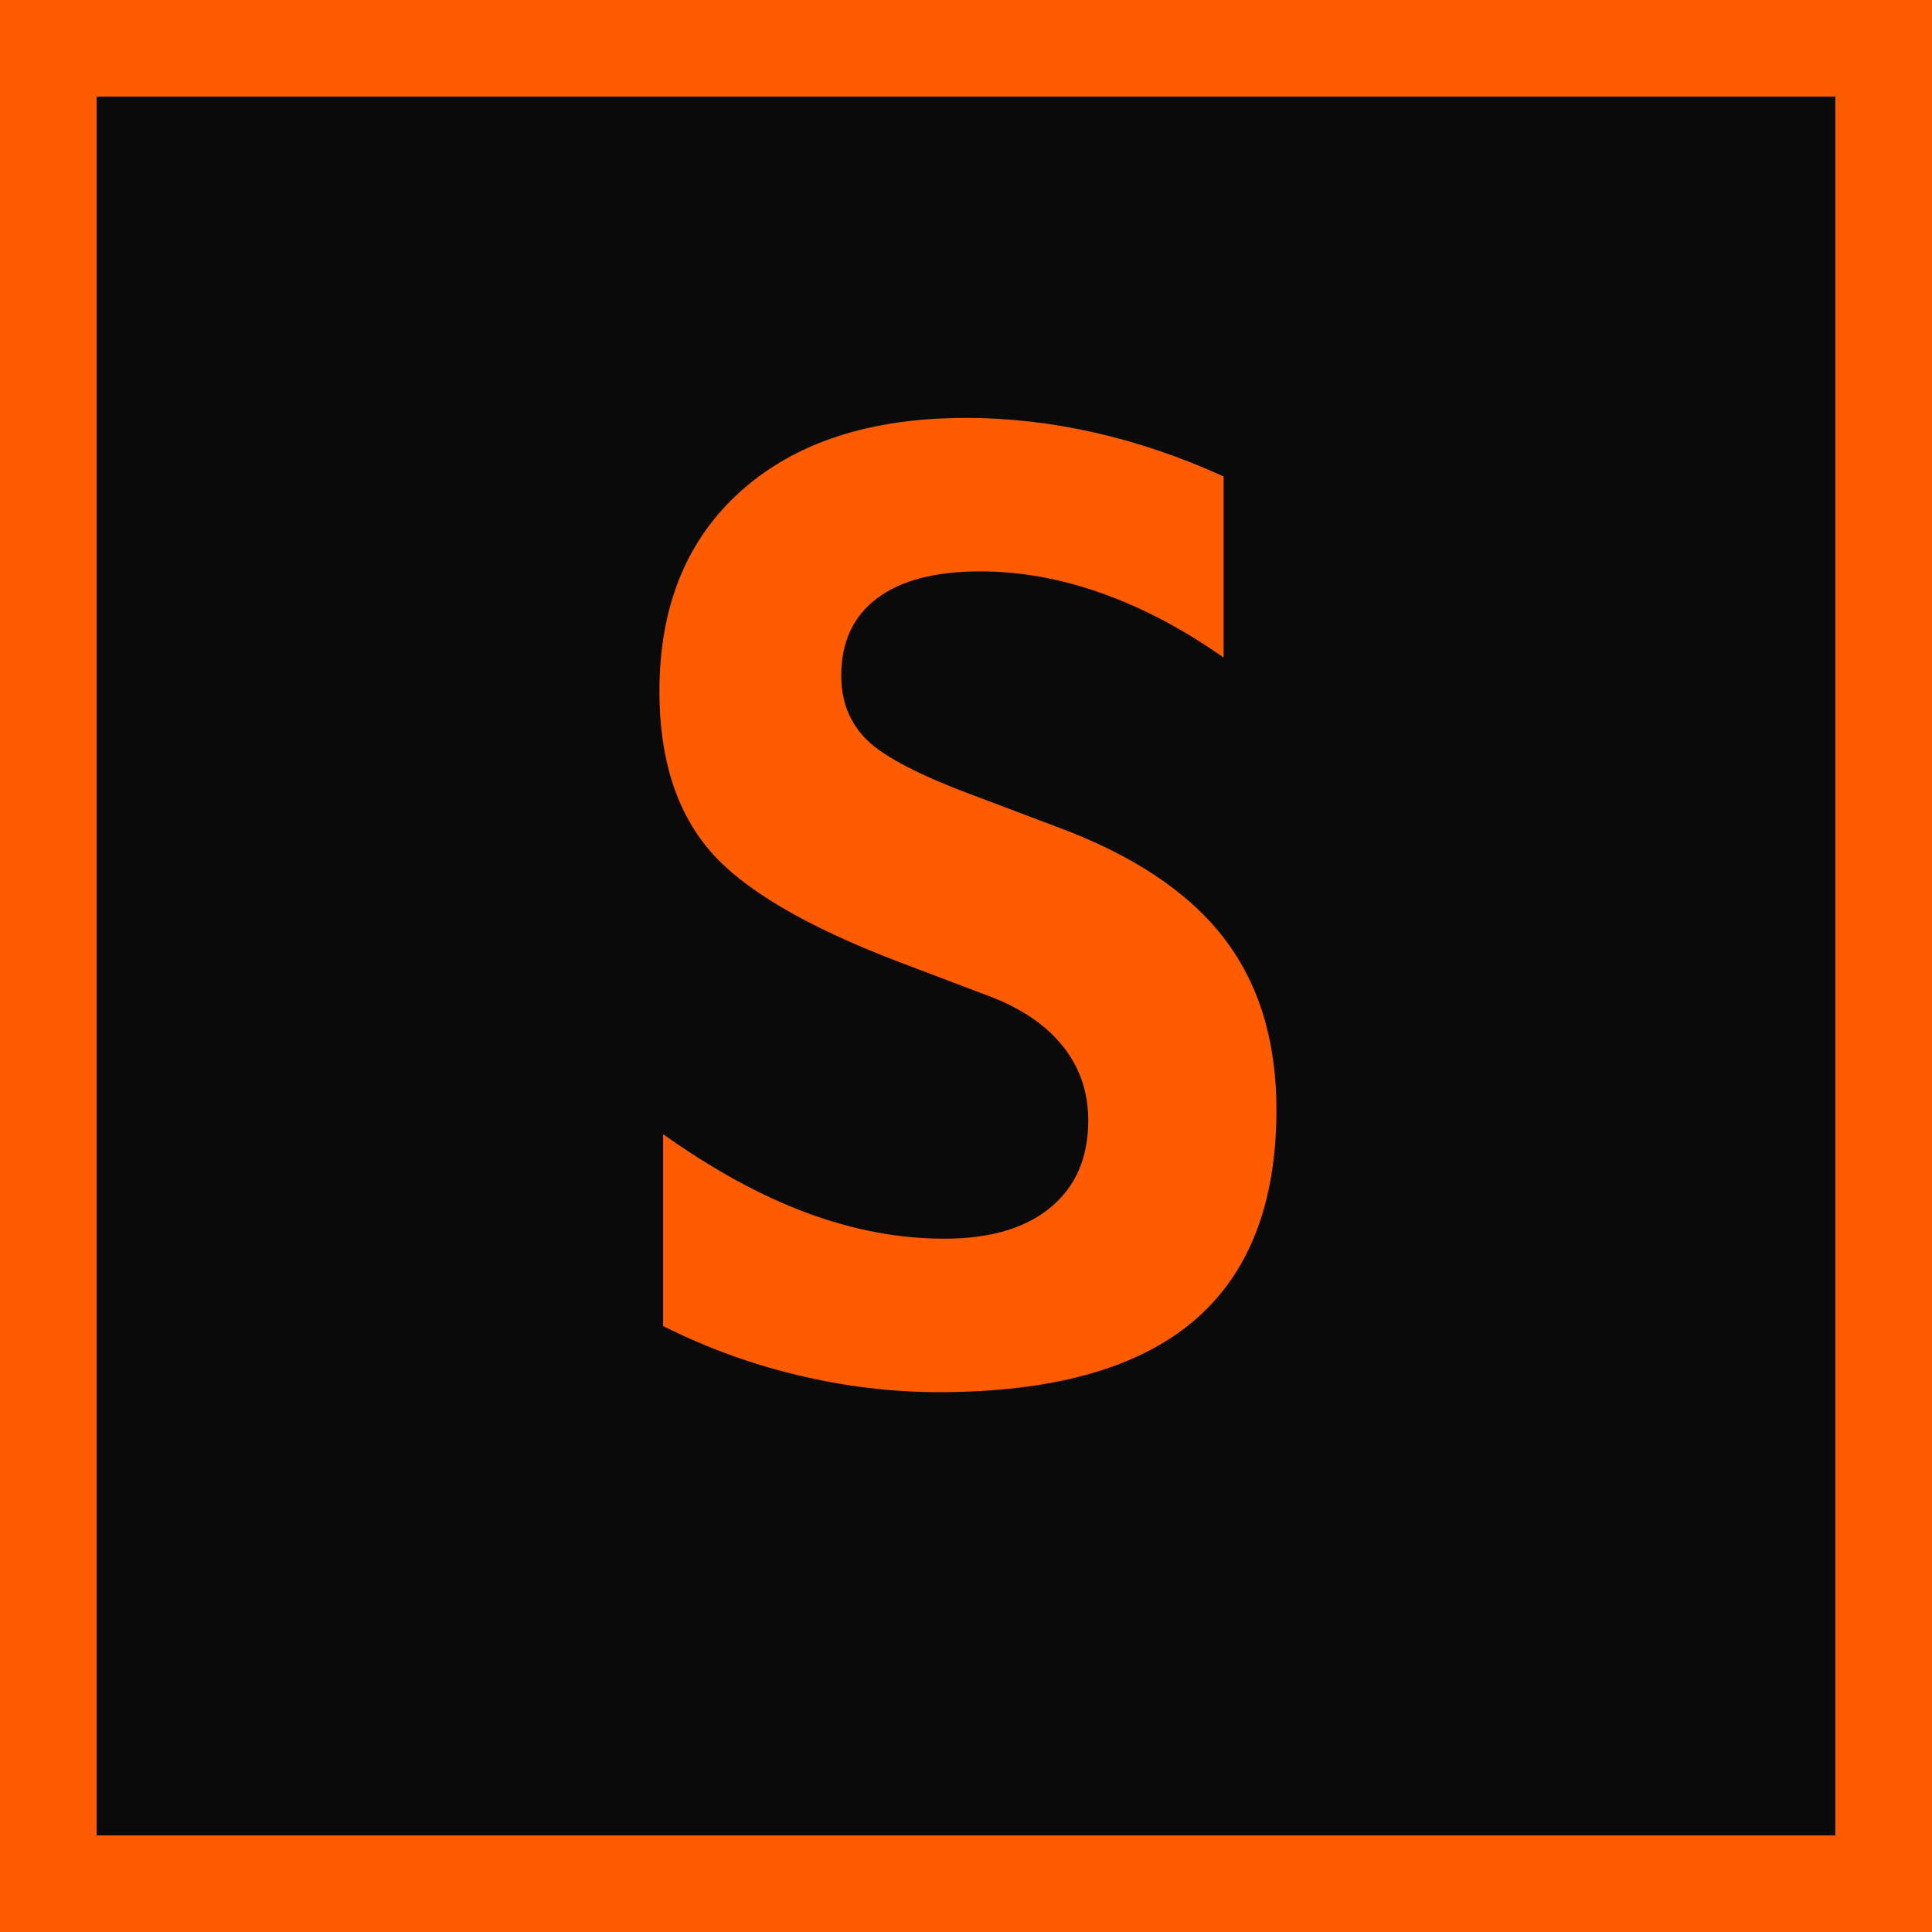
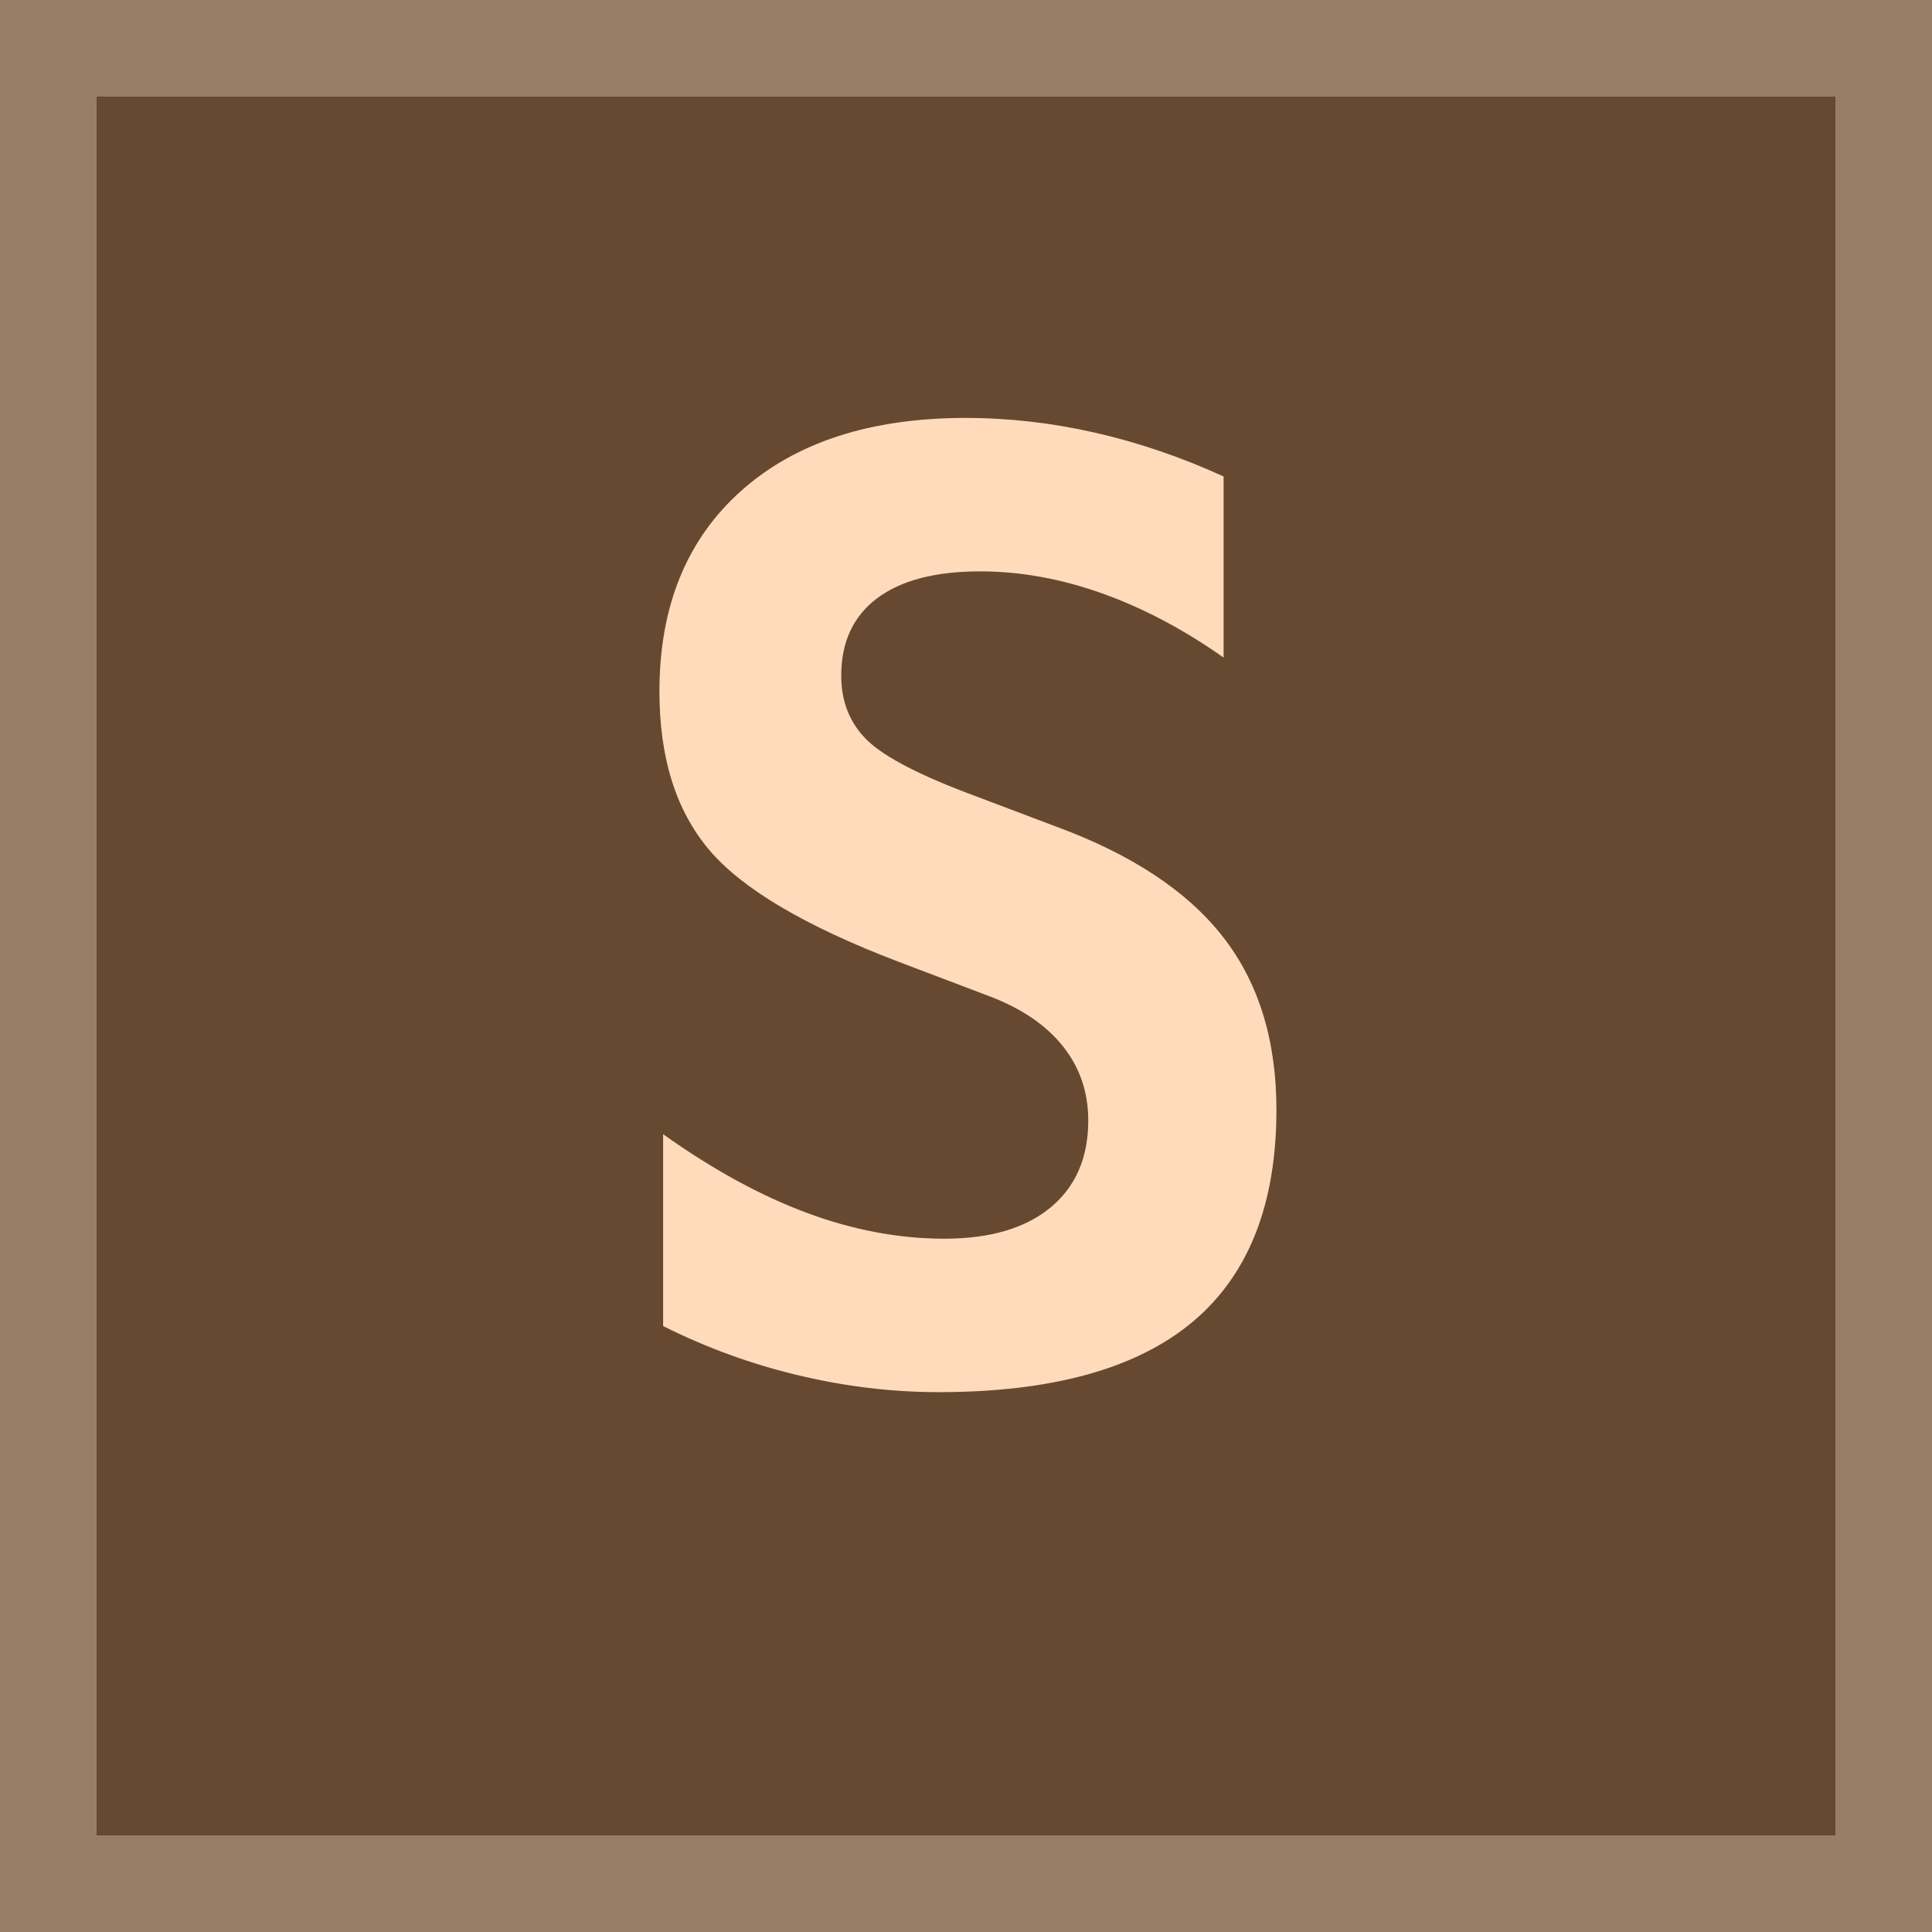
<svg xmlns="http://www.w3.org/2000/svg" width="180" height="180" viewBox="0 0 180 180">
-   <rect width="180" height="180" fill="#FF5C00" />
-   <rect x="12" y="12" width="156" height="156" fill="#0A0A0A" stroke="#0A0A0A" stroke-width="6" />
-   <text x="90" y="128" font-family="ui-monospace, SFMono-Regular, Menlo, Monaco, monospace" font-size="120" font-weight="900" fill="#FF5C00" text-anchor="middle">S</text>
+   <rect width="180" height="180" fill="#997E67" />
+   <rect x="12" y="12" width="156" height="156" fill="#664930" stroke="#664930" stroke-width="6" />
+   <text x="90" y="128" font-family="ui-monospace, SFMono-Regular, Menlo, Monaco, monospace" font-size="120" font-weight="900" fill="#FFDBBB" text-anchor="middle">S</text>
</svg>
